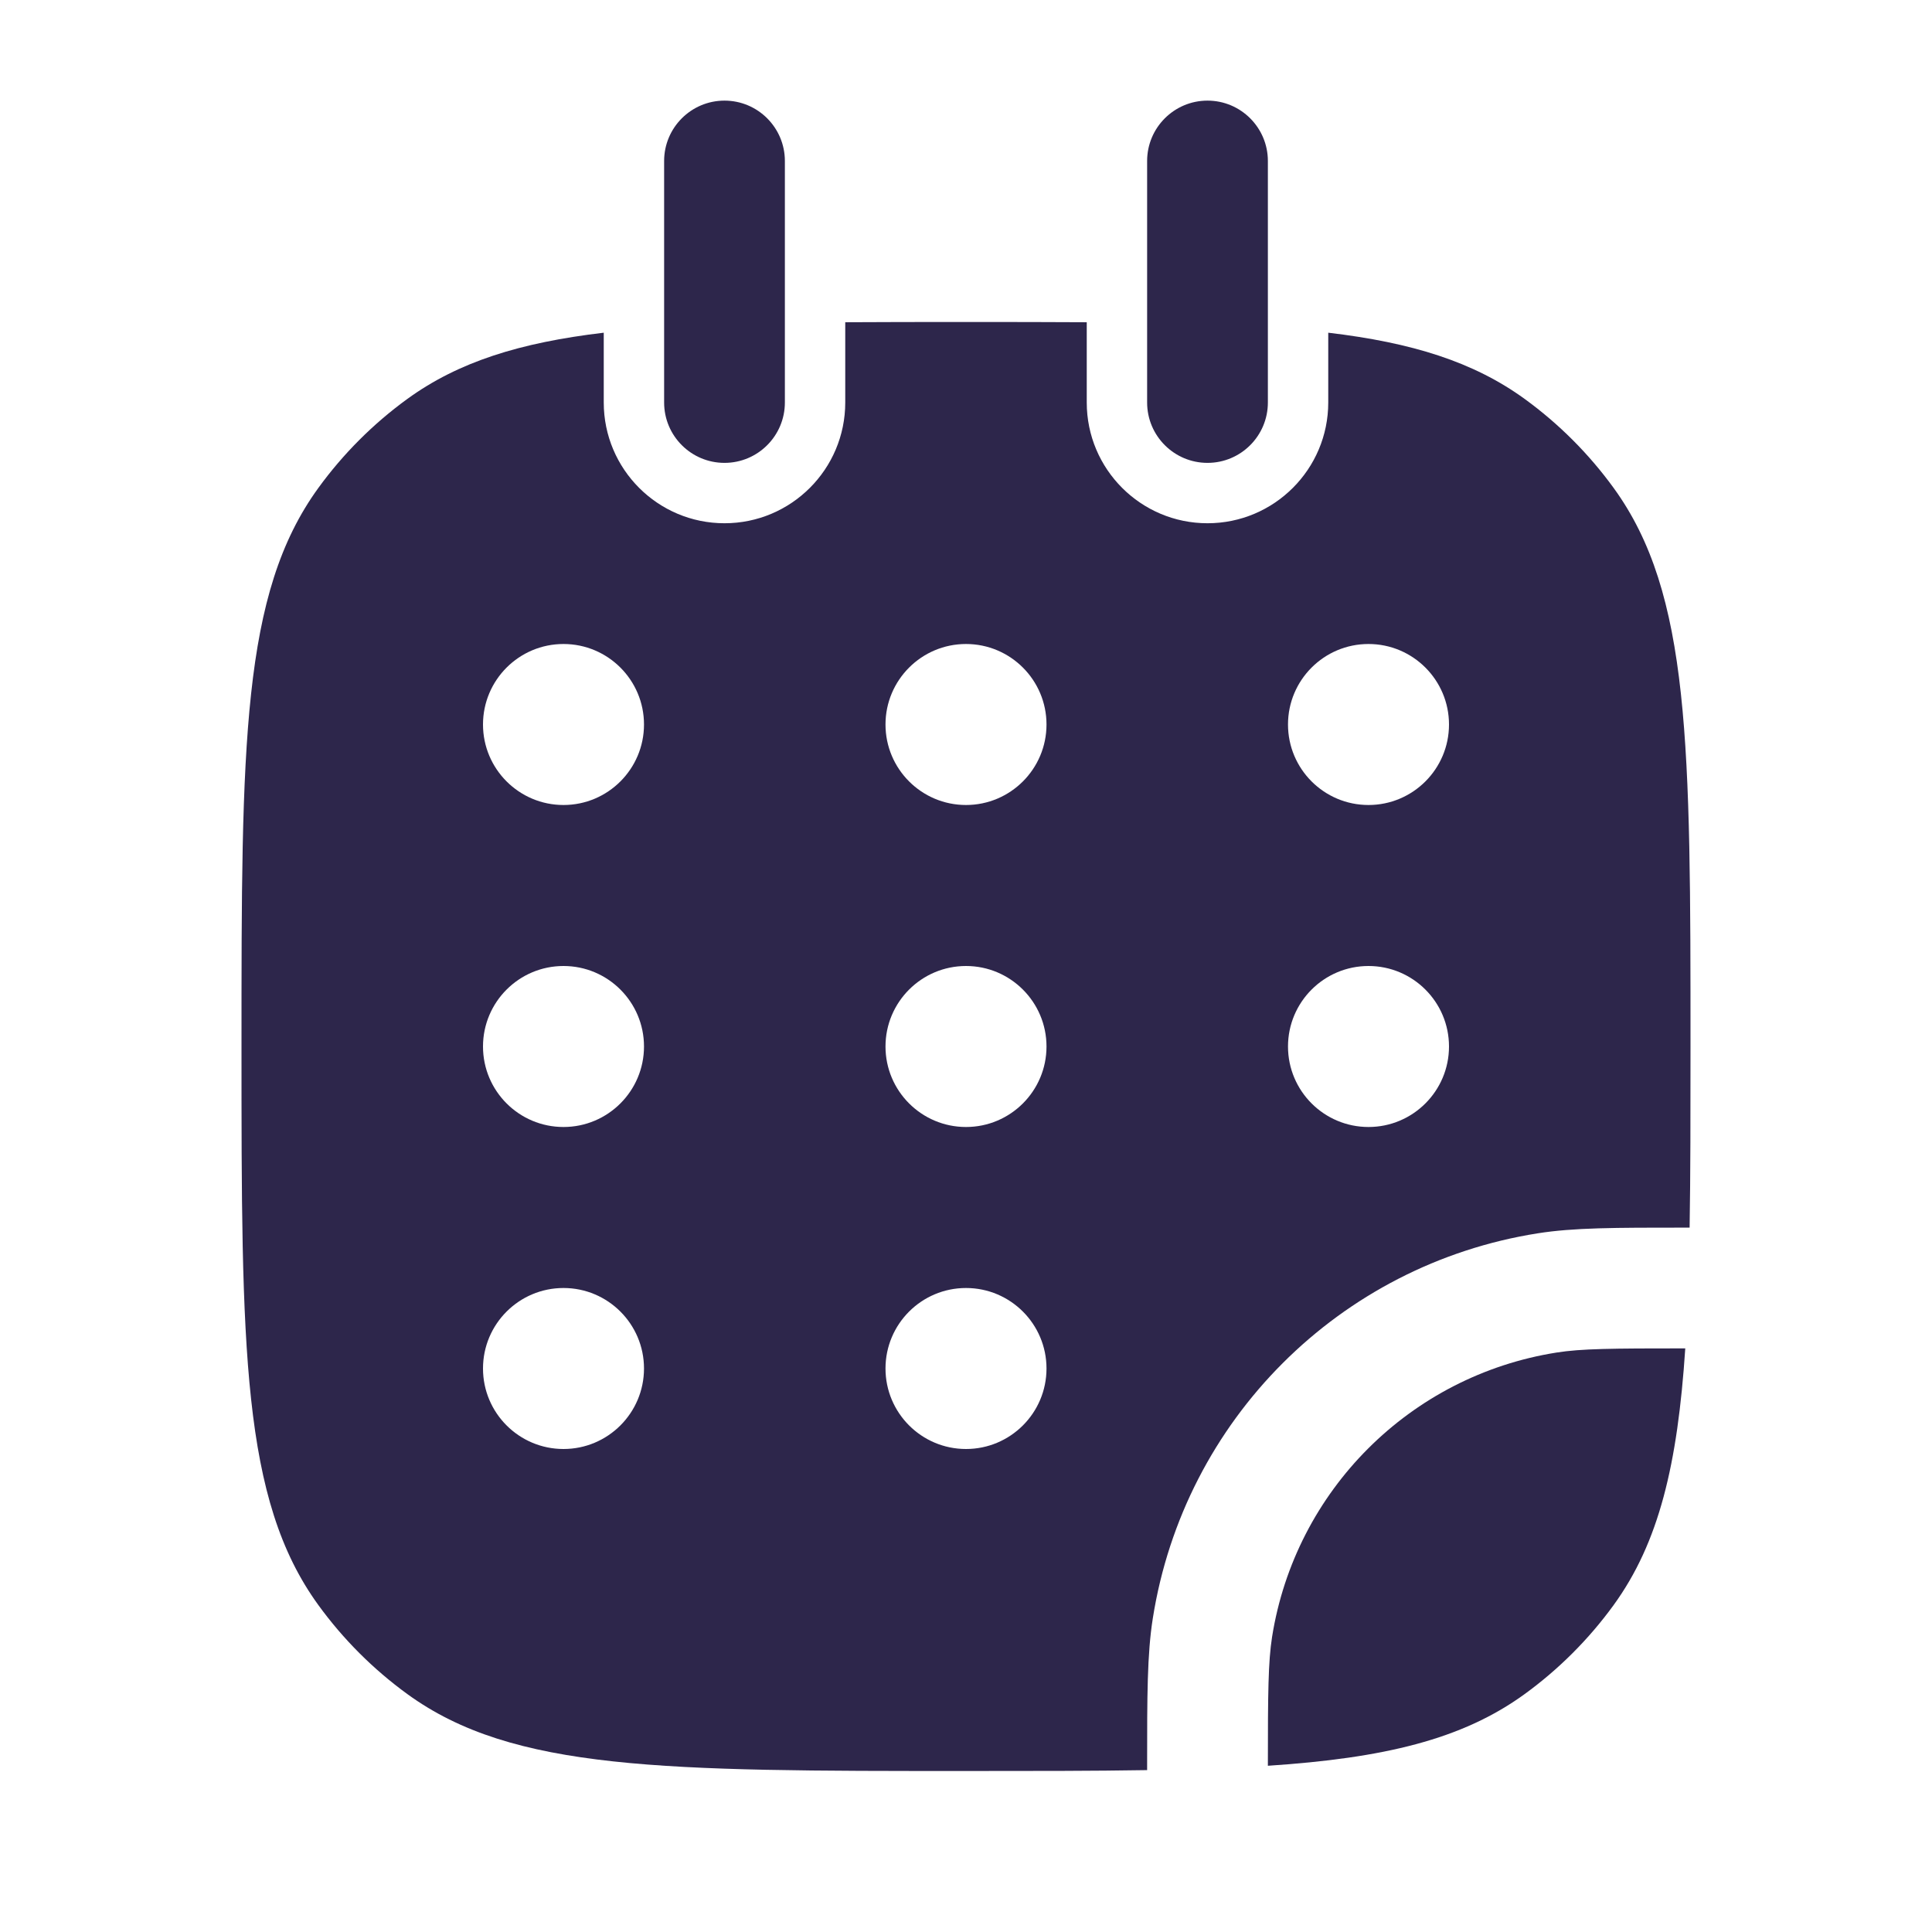
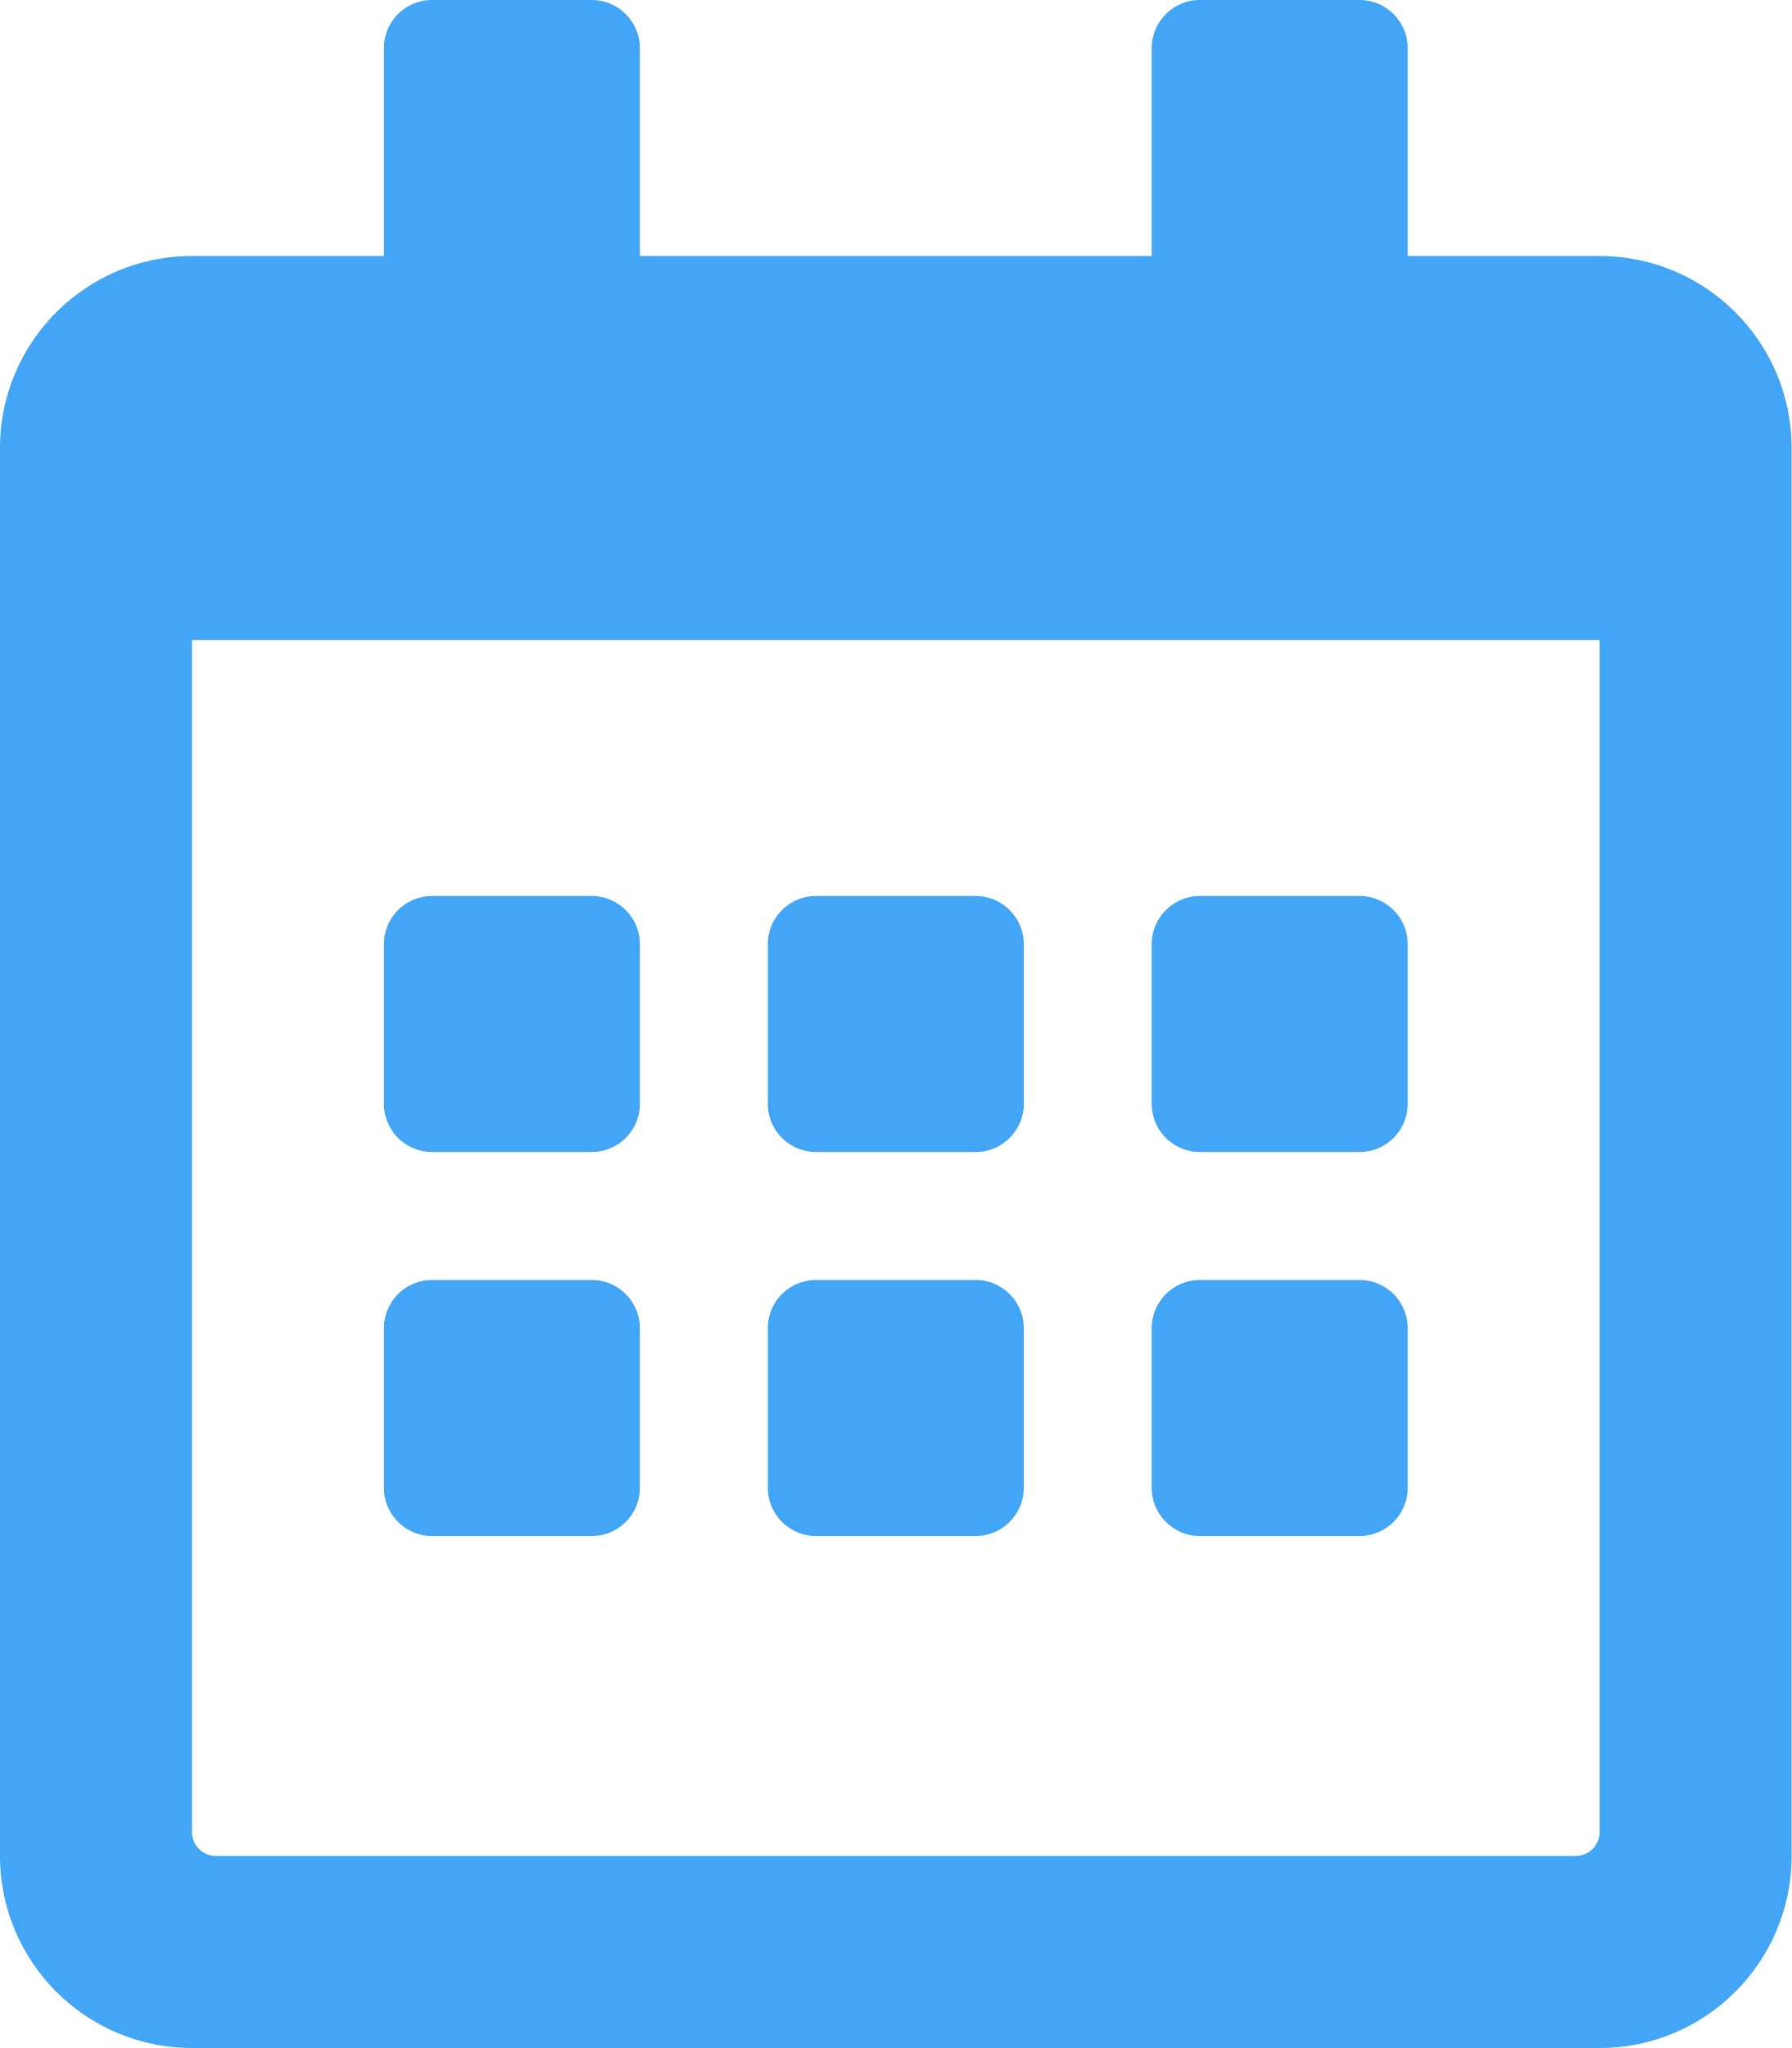
- <svg xmlns="http://www.w3.org/2000/svg" width="24" height="24" viewBox="0 0 24 24" fill="none">
-   <path fill-rule="evenodd" clip-rule="evenodd" d="M7.5 4.133C6.459 4.256 5.695 4.495 5.061 4.955C4.637 5.263 4.263 5.637 3.955 6.061C3 7.375 3 9.25 3 13C3 16.75 3 18.625 3.955 19.939C4.263 20.363 4.637 20.737 5.061 21.045C6.375 22 8.25 22 12 22C12.839 22 13.584 22 14.25 21.989L14.25 21.919C14.25 21.067 14.25 20.548 14.321 20.101C14.71 17.64 16.64 15.71 19.101 15.321C19.548 15.25 20.067 15.25 20.919 15.25L20.989 15.25C21 14.584 21 13.839 21 13.001C21 9.251 21 7.375 20.045 6.061C19.737 5.637 19.363 5.263 18.939 4.955C18.305 4.495 17.541 4.256 16.5 4.133V5C16.5 5.828 15.828 6.5 15 6.5C14.172 6.5 13.5 5.828 13.5 5V4.003C13.036 4 12.537 4 12 4C11.463 4 10.964 4 10.5 4.003V5C10.5 5.828 9.828 6.5 9 6.5C8.172 6.5 7.5 5.828 7.5 5V4.133ZM7 10C7.552 10 8 9.552 8 9C8 8.448 7.552 8 7 8C6.448 8 6 8.448 6 9C6 9.552 6.448 10 7 10ZM8 13C8 13.552 7.552 14 7 14C6.448 14 6 13.552 6 13C6 12.448 6.448 12 7 12C7.552 12 8 12.448 8 13ZM12 10C12.552 10 13 9.552 13 9C13 8.448 12.552 8 12 8C11.448 8 11 8.448 11 9C11 9.552 11.448 10 12 10ZM13 13C13 13.552 12.552 14 12 14C11.448 14 11 13.552 11 13C11 12.448 11.448 12 12 12C12.552 12 13 12.448 13 13ZM12 18C12.552 18 13 17.552 13 17C13 16.448 12.552 16 12 16C11.448 16 11 16.448 11 17C11 17.552 11.448 18 12 18ZM18 9C18 9.552 17.552 10 17 10C16.448 10 16 9.552 16 9C16 8.448 16.448 8 17 8C17.552 8 18 8.448 18 9ZM17 14C17.552 14 18 13.552 18 13C18 12.448 17.552 12 17 12C16.448 12 16 12.448 16 13C16 13.552 16.448 14 17 14ZM8 17C8 17.552 7.552 18 7 18C6.448 18 6 17.552 6 17C6 16.448 6.448 16 7 16C7.552 16 8 16.448 8 17Z" fill="#2D264B" />
-   <path d="M20.935 16.75C20.024 16.75 19.643 16.753 19.335 16.802C17.517 17.09 16.09 18.517 15.802 20.335C15.754 20.643 15.75 21.024 15.75 21.935C17.19 21.84 18.162 21.609 18.939 21.045C19.363 20.737 19.737 20.363 20.045 19.939C20.609 19.162 20.84 18.19 20.935 16.75Z" fill="#2D264B" />
-   <path d="M9.75 2C9.75 1.586 9.414 1.25 9 1.25C8.586 1.25 8.25 1.586 8.25 2V5C8.25 5.414 8.586 5.75 9 5.75C9.414 5.75 9.75 5.414 9.75 5V2Z" fill="#2D264B" />
-   <path d="M15.75 2C15.75 1.586 15.414 1.25 15 1.25C14.586 1.25 14.25 1.586 14.25 2V5C14.25 5.414 14.586 5.75 15 5.75C15.414 5.75 15.75 5.414 15.75 5V2Z" fill="#2D264B" />
+ <svg xmlns="http://www.w3.org/2000/svg" width="21" height="24" viewBox="0 0 21 24" fill="none">
+   <path d="M6.938 13.5H5.062C4.753 13.5 4.5 13.247 4.5 12.938V11.062C4.5 10.753 4.753 10.5 5.062 10.5H6.938C7.247 10.5 7.5 10.753 7.5 11.062V12.938C7.5 13.247 7.247 13.5 6.938 13.5ZM12 12.938V11.062C12 10.753 11.747 10.5 11.438 10.5H9.562C9.253 10.5 9 10.753 9 11.062V12.938C9 13.247 9.253 13.5 9.562 13.5H11.438C11.747 13.5 12 13.247 12 12.938ZM16.5 12.938V11.062C16.5 10.753 16.247 10.5 15.938 10.5H14.062C13.753 10.5 13.5 10.753 13.5 11.062V12.938C13.5 13.247 13.753 13.5 14.062 13.5H15.938C16.247 13.5 16.5 13.247 16.5 12.938ZM12 17.438V15.562C12 15.253 11.747 15 11.438 15H9.562C9.253 15 9 15.253 9 15.562V17.438C9 17.747 9.253 18 9.562 18H11.438C11.747 18 12 17.747 12 17.438ZM7.5 17.438V15.562C7.5 15.253 7.247 15 6.938 15H5.062C4.753 15 4.5 15.253 4.5 15.562V17.438C4.5 17.747 4.753 18 5.062 18H6.938C7.247 18 7.5 17.747 7.5 17.438ZM16.5 17.438V15.562C16.5 15.253 16.247 15 15.938 15H14.062C13.753 15 13.5 15.253 13.5 15.562V17.438C13.5 17.747 13.753 18 14.062 18H15.938C16.247 18 16.5 17.747 16.5 17.438ZM21 5.25V21.75C21 22.992 19.992 24 18.75 24H2.25C1.008 24 0 22.992 0 21.75V5.25C0 4.008 1.008 3 2.25 3H4.5V0.562C4.5 0.253 4.753 0 5.062 0H6.938C7.247 0 7.5 0.253 7.5 0.562V3H13.5V0.562C13.5 0.253 13.753 0 14.062 0H15.938C16.247 0 16.5 0.253 16.5 0.562V3H18.75C19.992 3 21 4.008 21 5.25ZM18.75 21.469V7.5H2.25V21.469C2.25 21.623 2.377 21.75 2.531 21.75H18.469C18.623 21.75 18.75 21.623 18.75 21.469Z" fill="#42A5F5" />
</svg>
